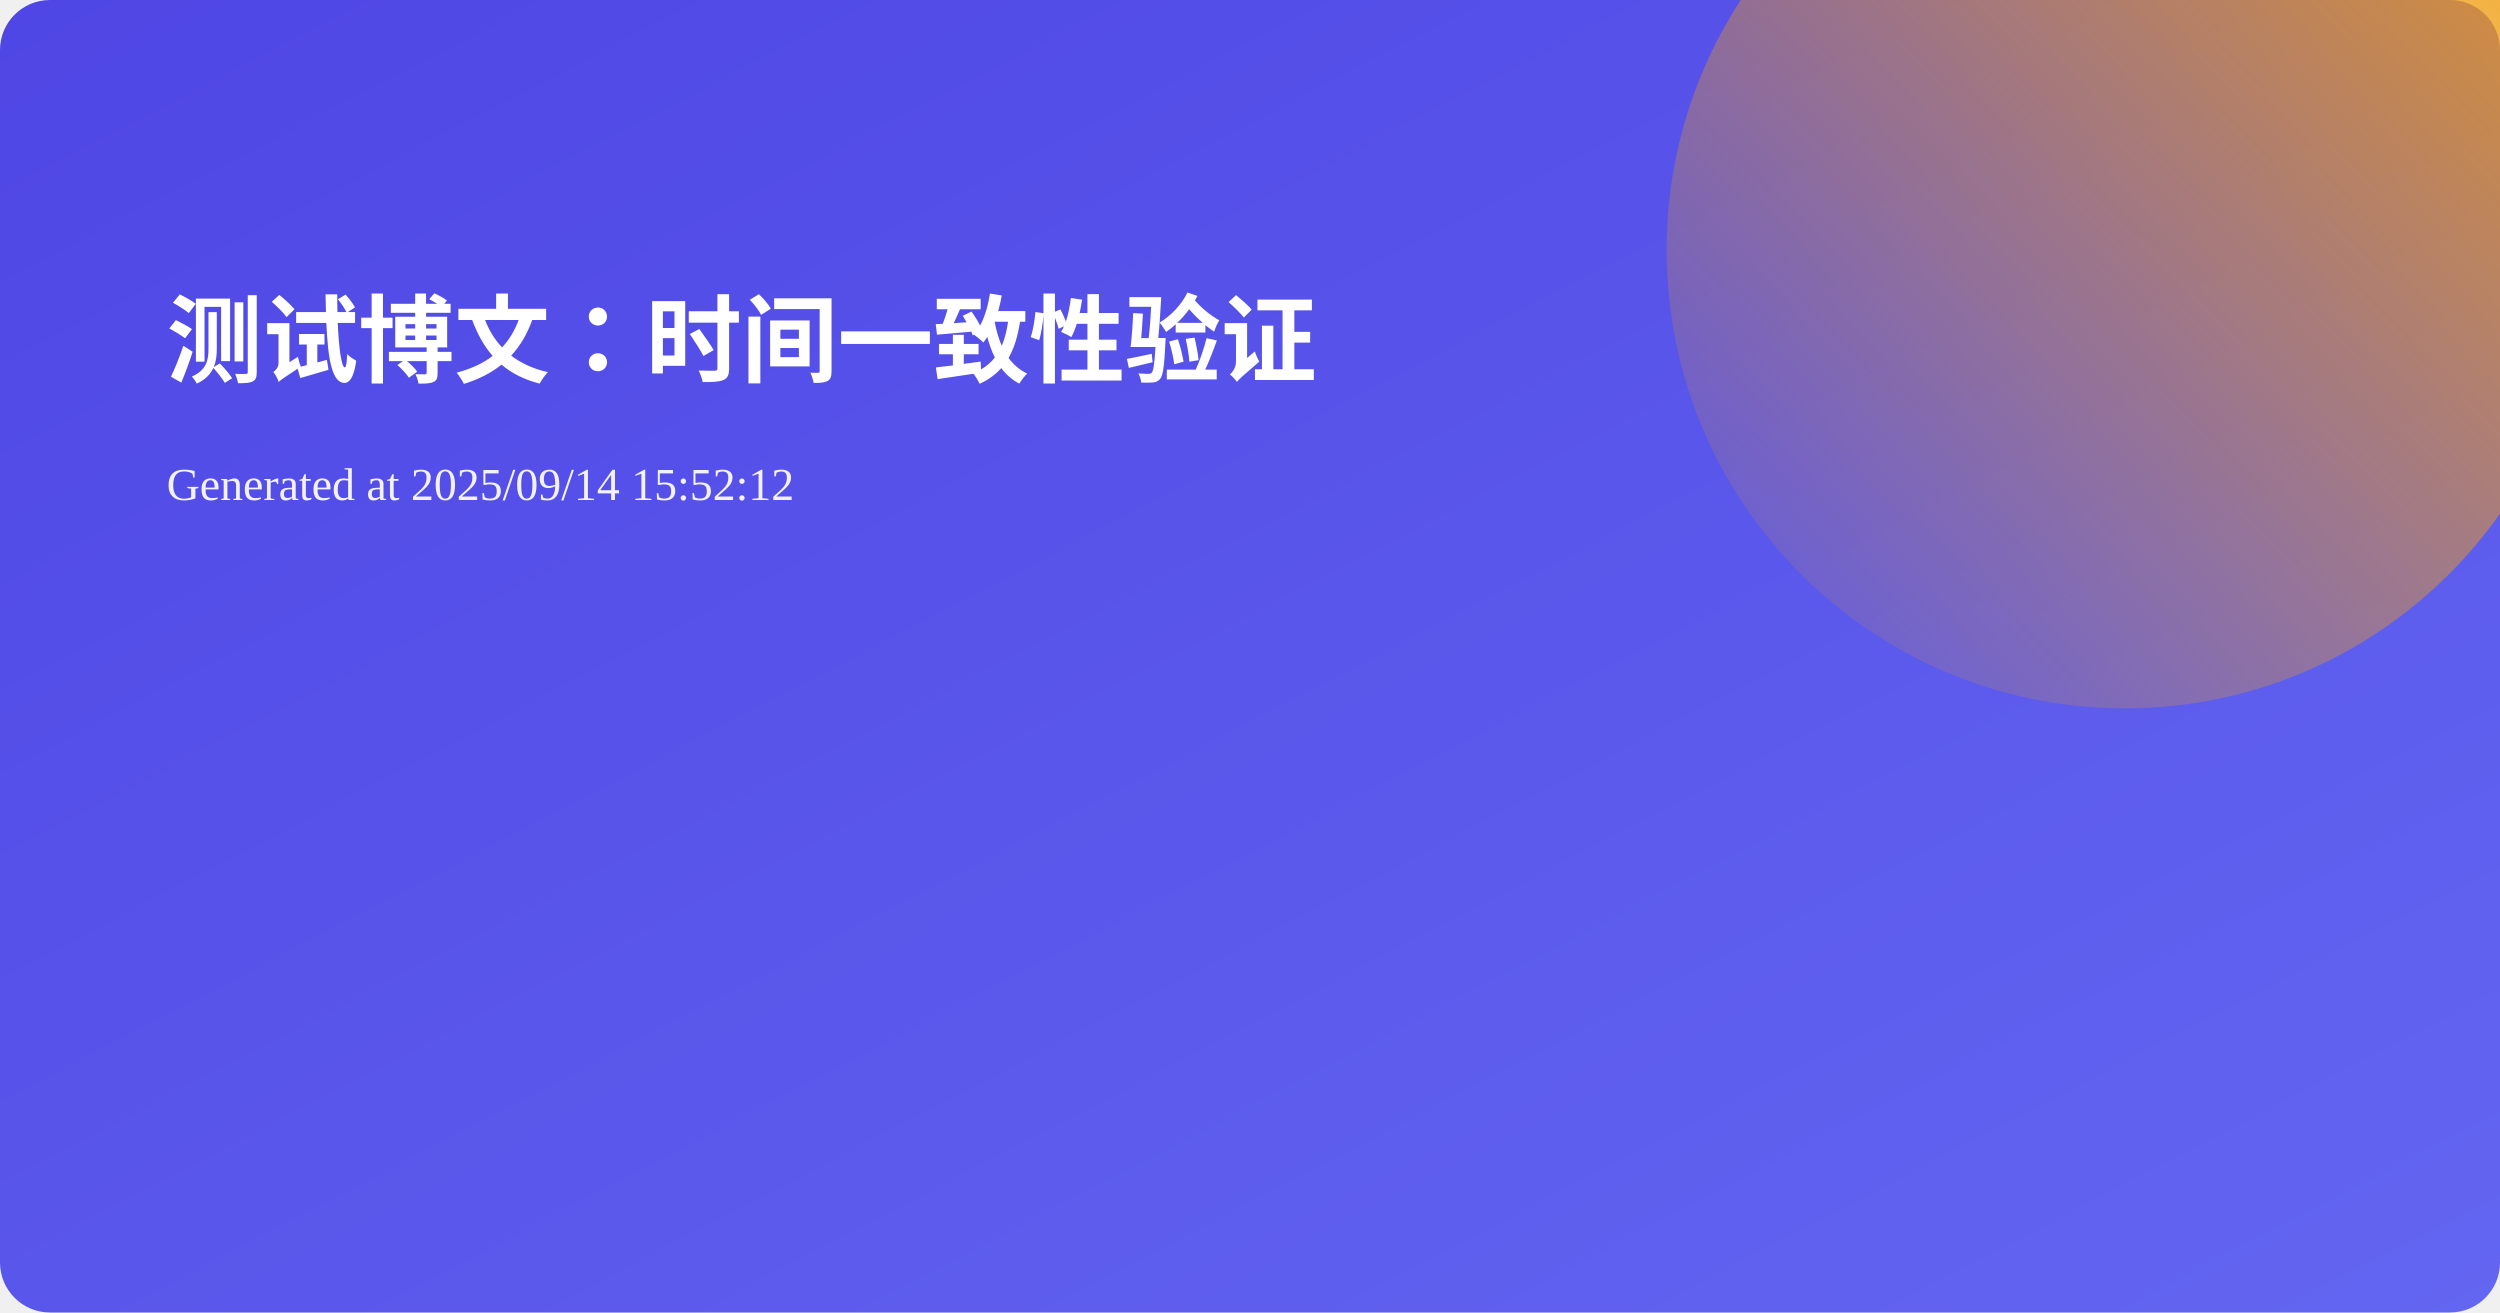
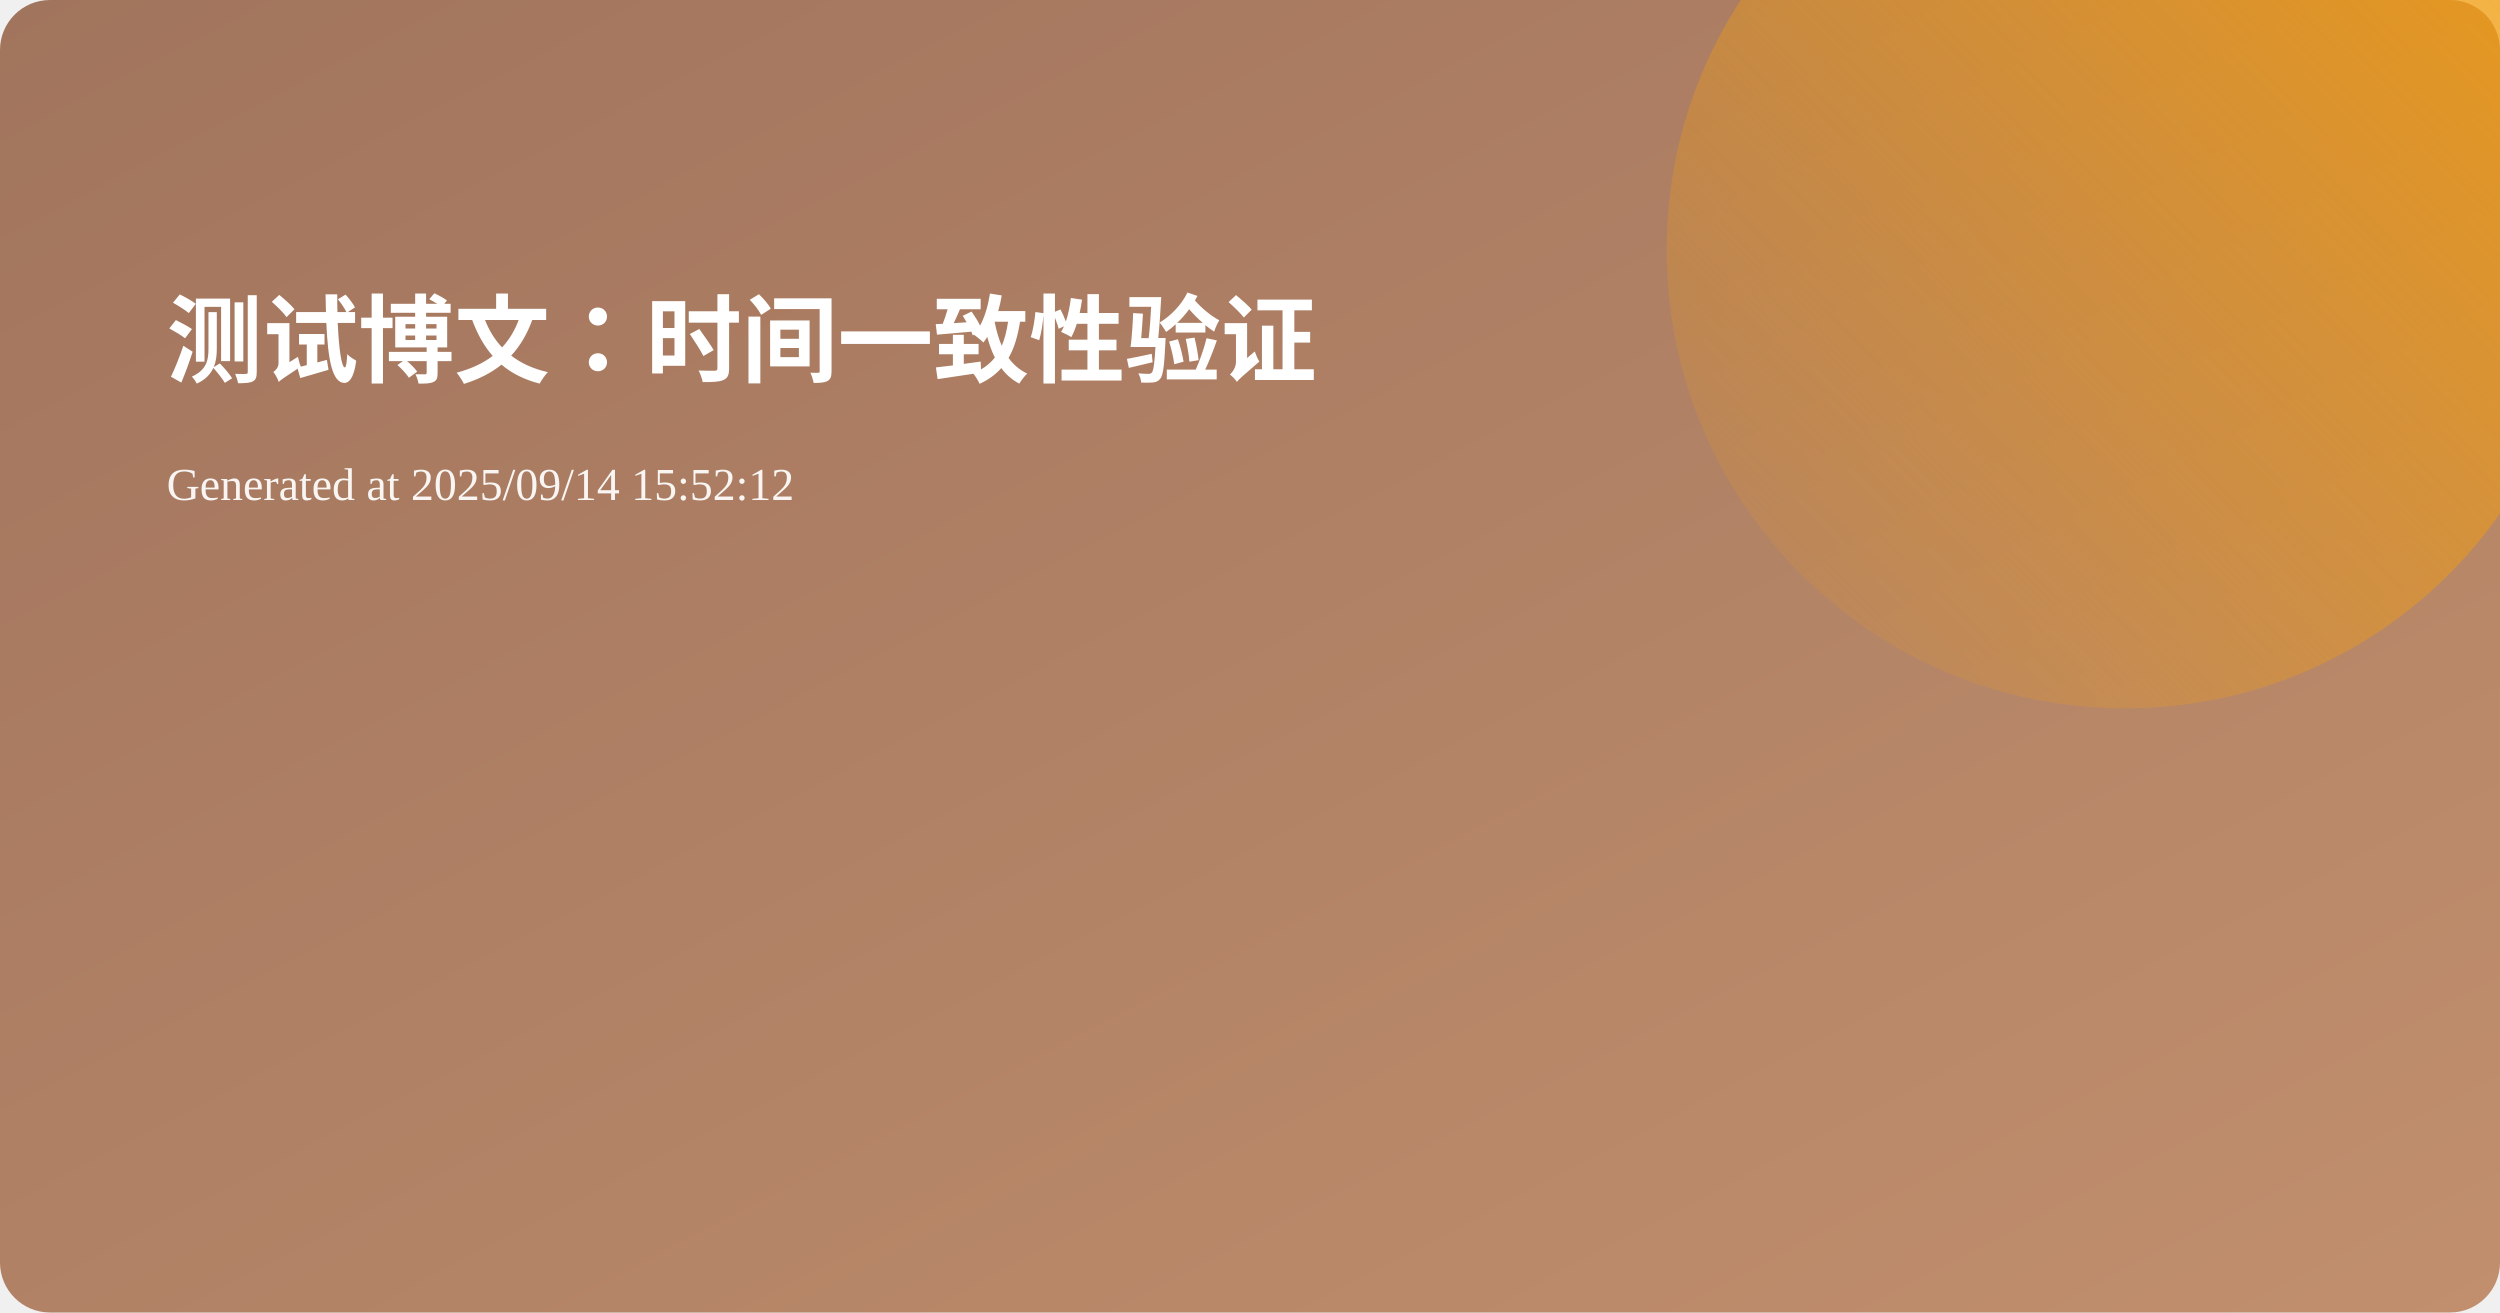
<svg xmlns="http://www.w3.org/2000/svg" viewBox="0 0 1200 630" role="img" aria-label="测试博文：时间一致性验证">
  <defs>
    <linearGradient id="g1" x1="0" y1="0" x2="1" y2="1">
-       <stop offset="0" stop-color="#4F46E5" />
-       <stop offset="1" stop-color="#6366F1" />
+       <stop offset="0" stop-color="#A1745D" />
+       <stop offset="1" stop-color="#C18F6D" />
    </linearGradient>
    <linearGradient id="g2" x1="1" y1="0" x2="0" y2="1">
      <stop offset="0" stop-color="#F59E0B" stop-opacity=".9" />
      <stop offset="1" stop-color="#F59E0B" stop-opacity="0" />
    </linearGradient>
  </defs>
  <rect width="1200" height="630" rx="24" fill="url(#g1)" />
  <circle cx="1020" cy="120" r="220" fill="url(#g2)" />
  <g fill="#fff">
    <text x="80" y="180" font-size="46" font-weight="700">测试博文：时间一致性验证</text>
    <text x="80" y="240" font-size="22" opacity=".92">Generated at 2025/09/14 15:52:12</text>
  </g>
</svg>
